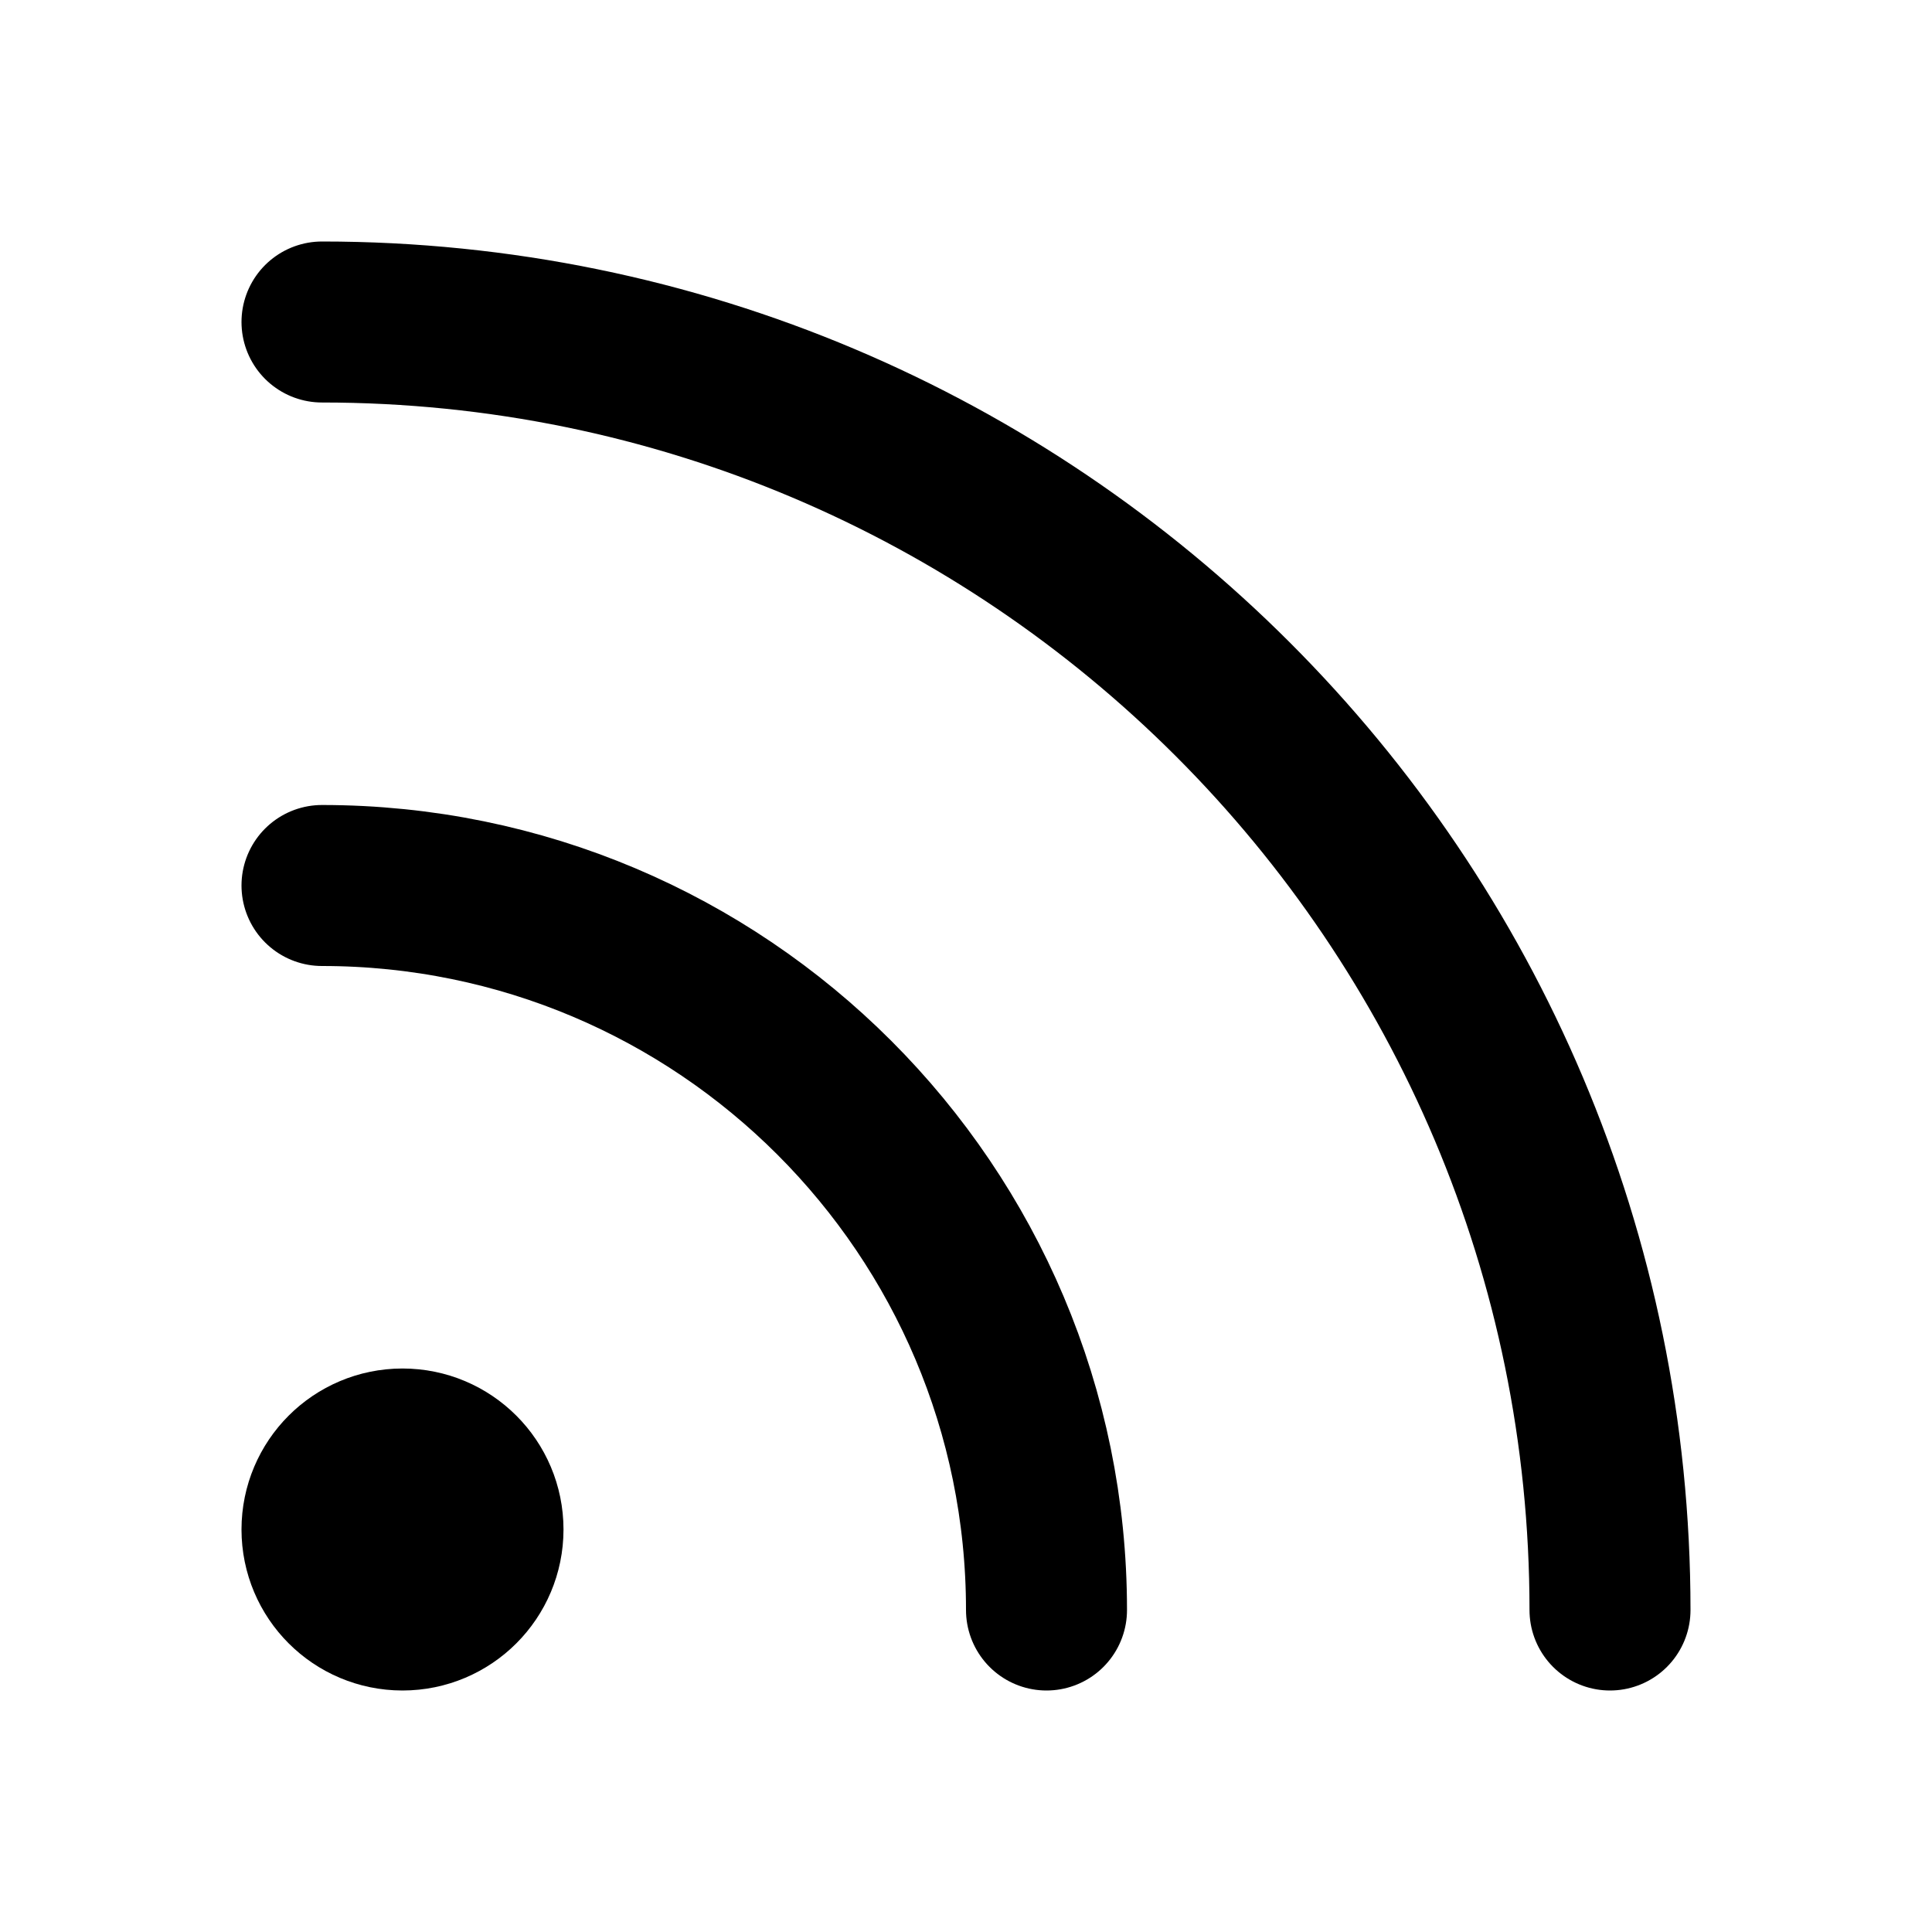
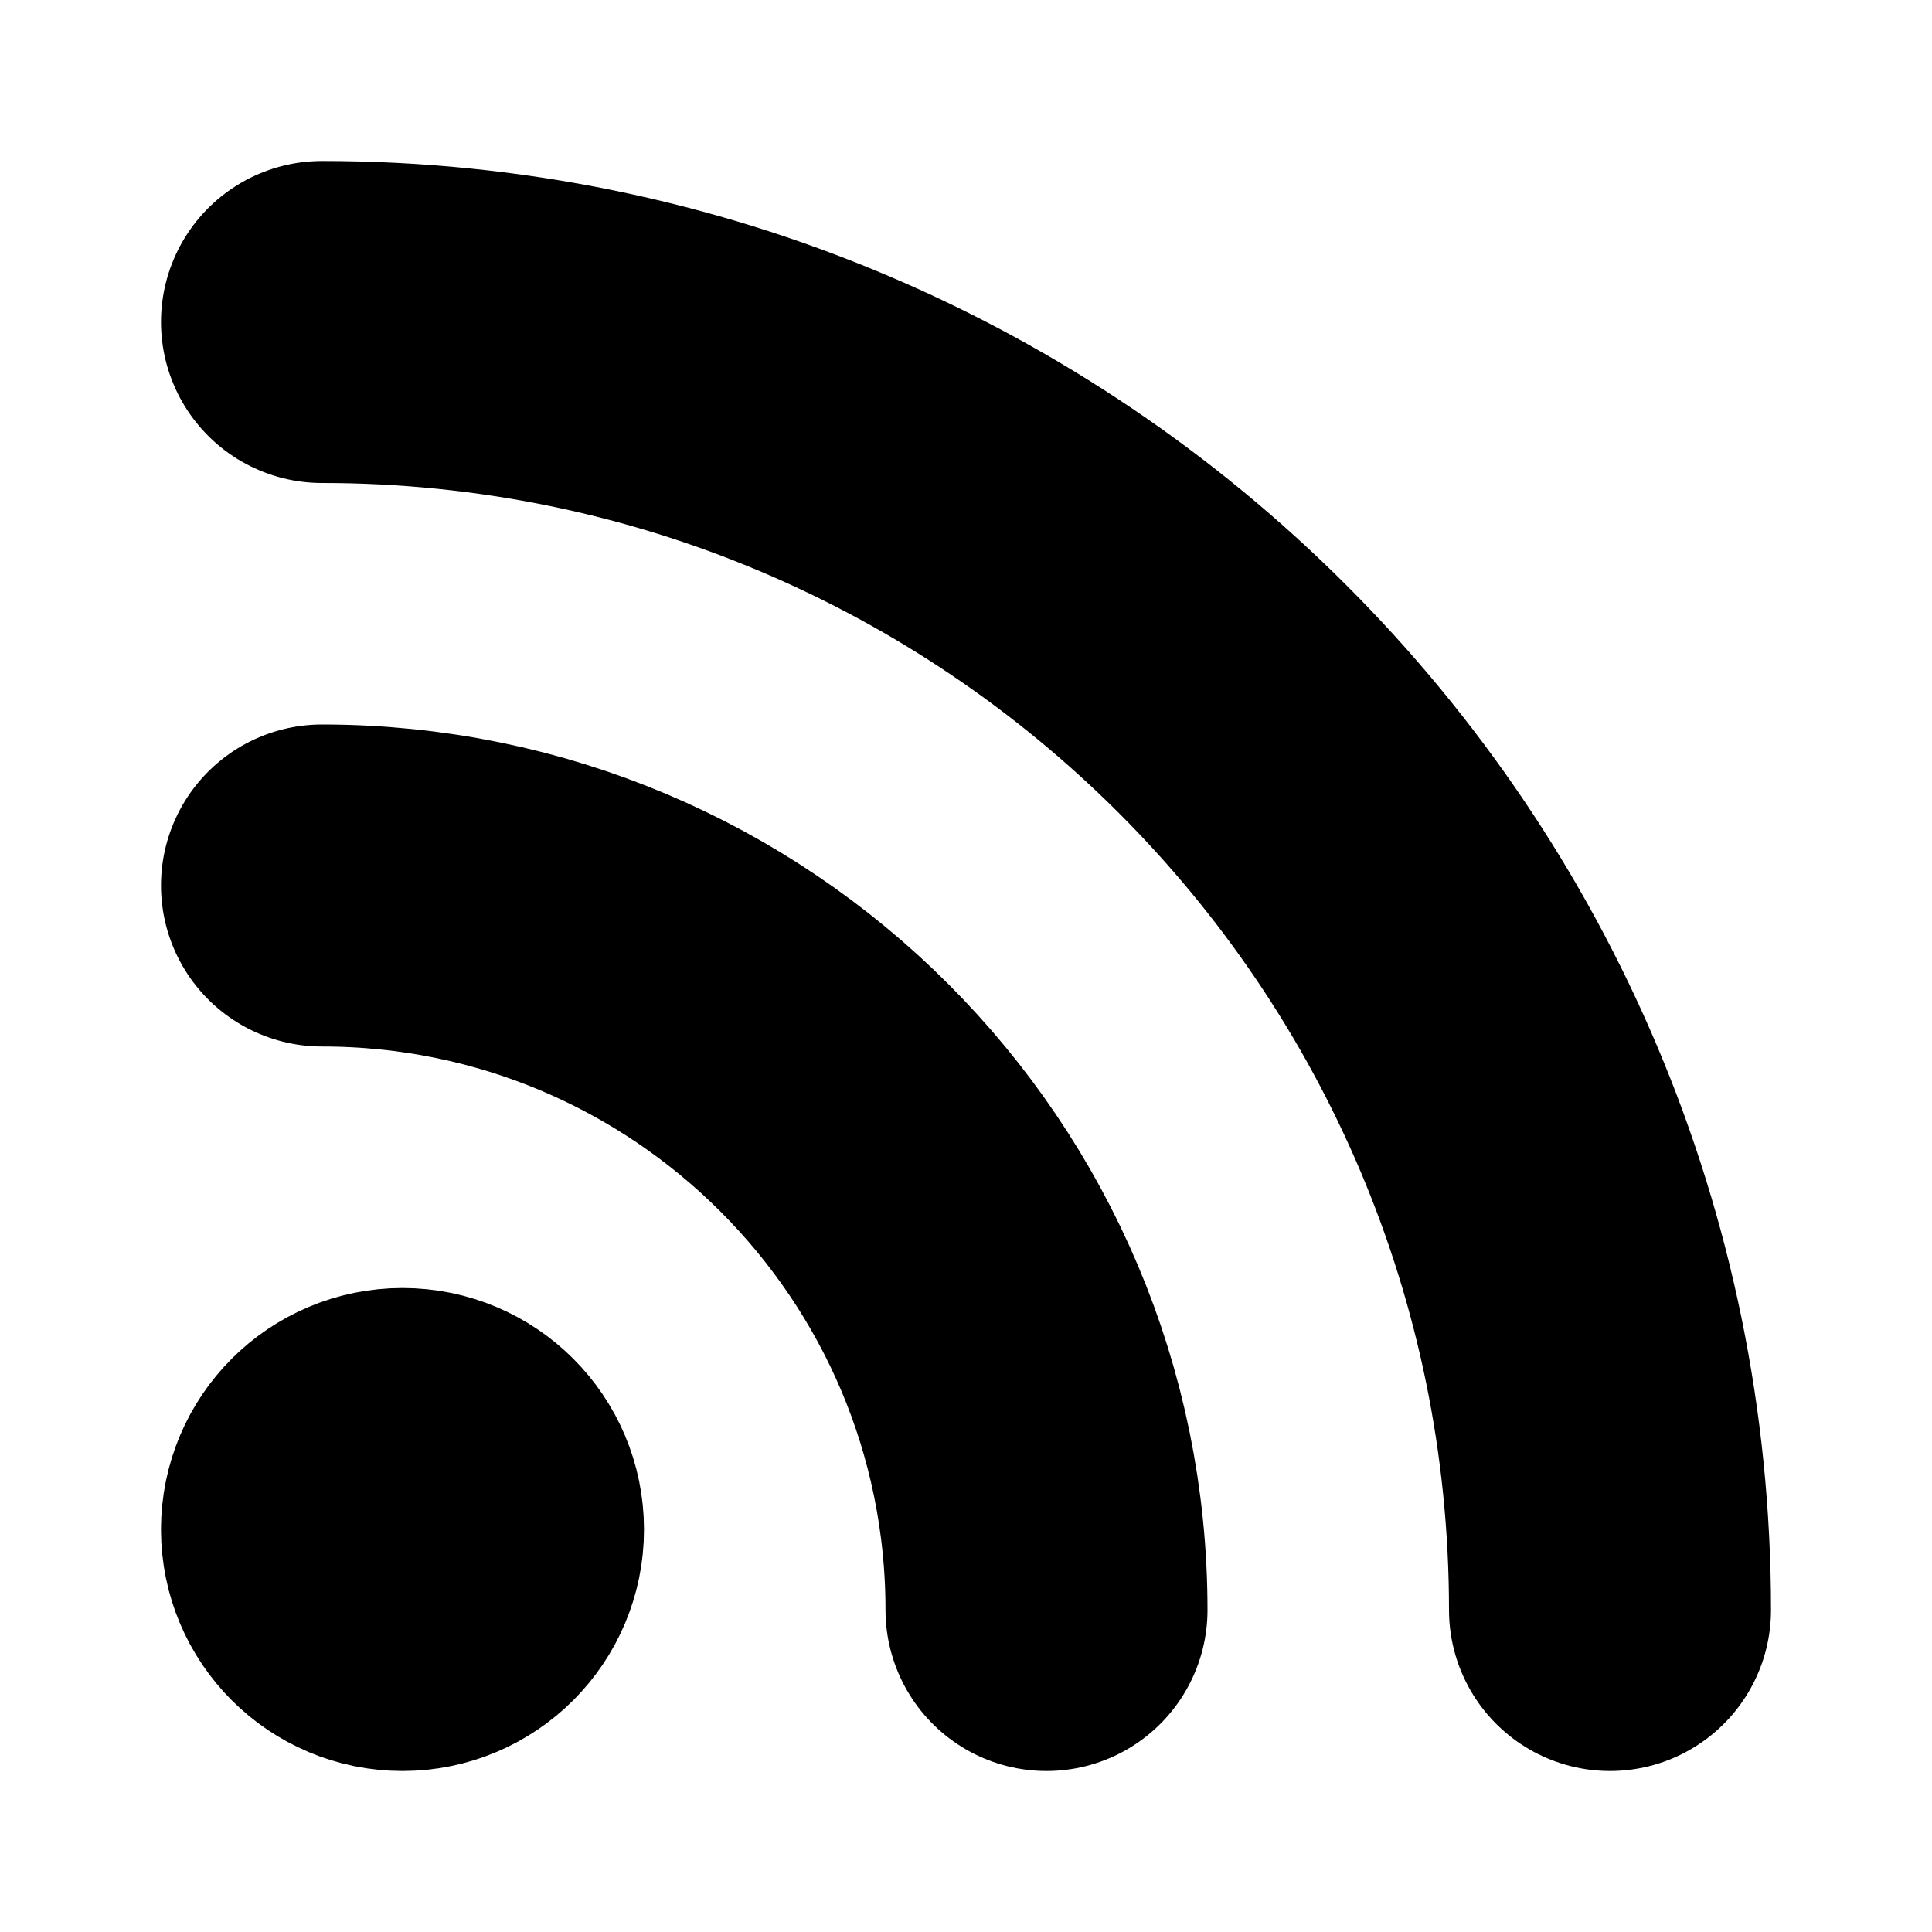
- <svg xmlns="http://www.w3.org/2000/svg" width="24" height="24" viewBox="0 0 24 24" fill="none" stroke="currentColor" stroke-width="2" stroke-linecap="round" stroke-linejoin="round" class="icon icon-tabler icons-tabler-outline icon-tabler-rss">
+ <svg xmlns="http://www.w3.org/2000/svg" width="24" height="24" viewBox="0 0 24 24" fill="none" stroke="currentColor" stroke-width="4" stroke-linecap="round" stroke-linejoin="round" class="icon icon-tabler icons-tabler-outline icon-tabler-rss">
  <path stroke="none" d="M0 0h24v24H0z" fill="none" />
  <path d="M5 19m-1 0a1 1 0 1 0 2 0a1 1 0 1 0 -2 0" />
  <path d="M4 4a16 16 0 0 1 16 16" />
  <path d="M4 11a9 9 0 0 1 9 9" />
</svg>
